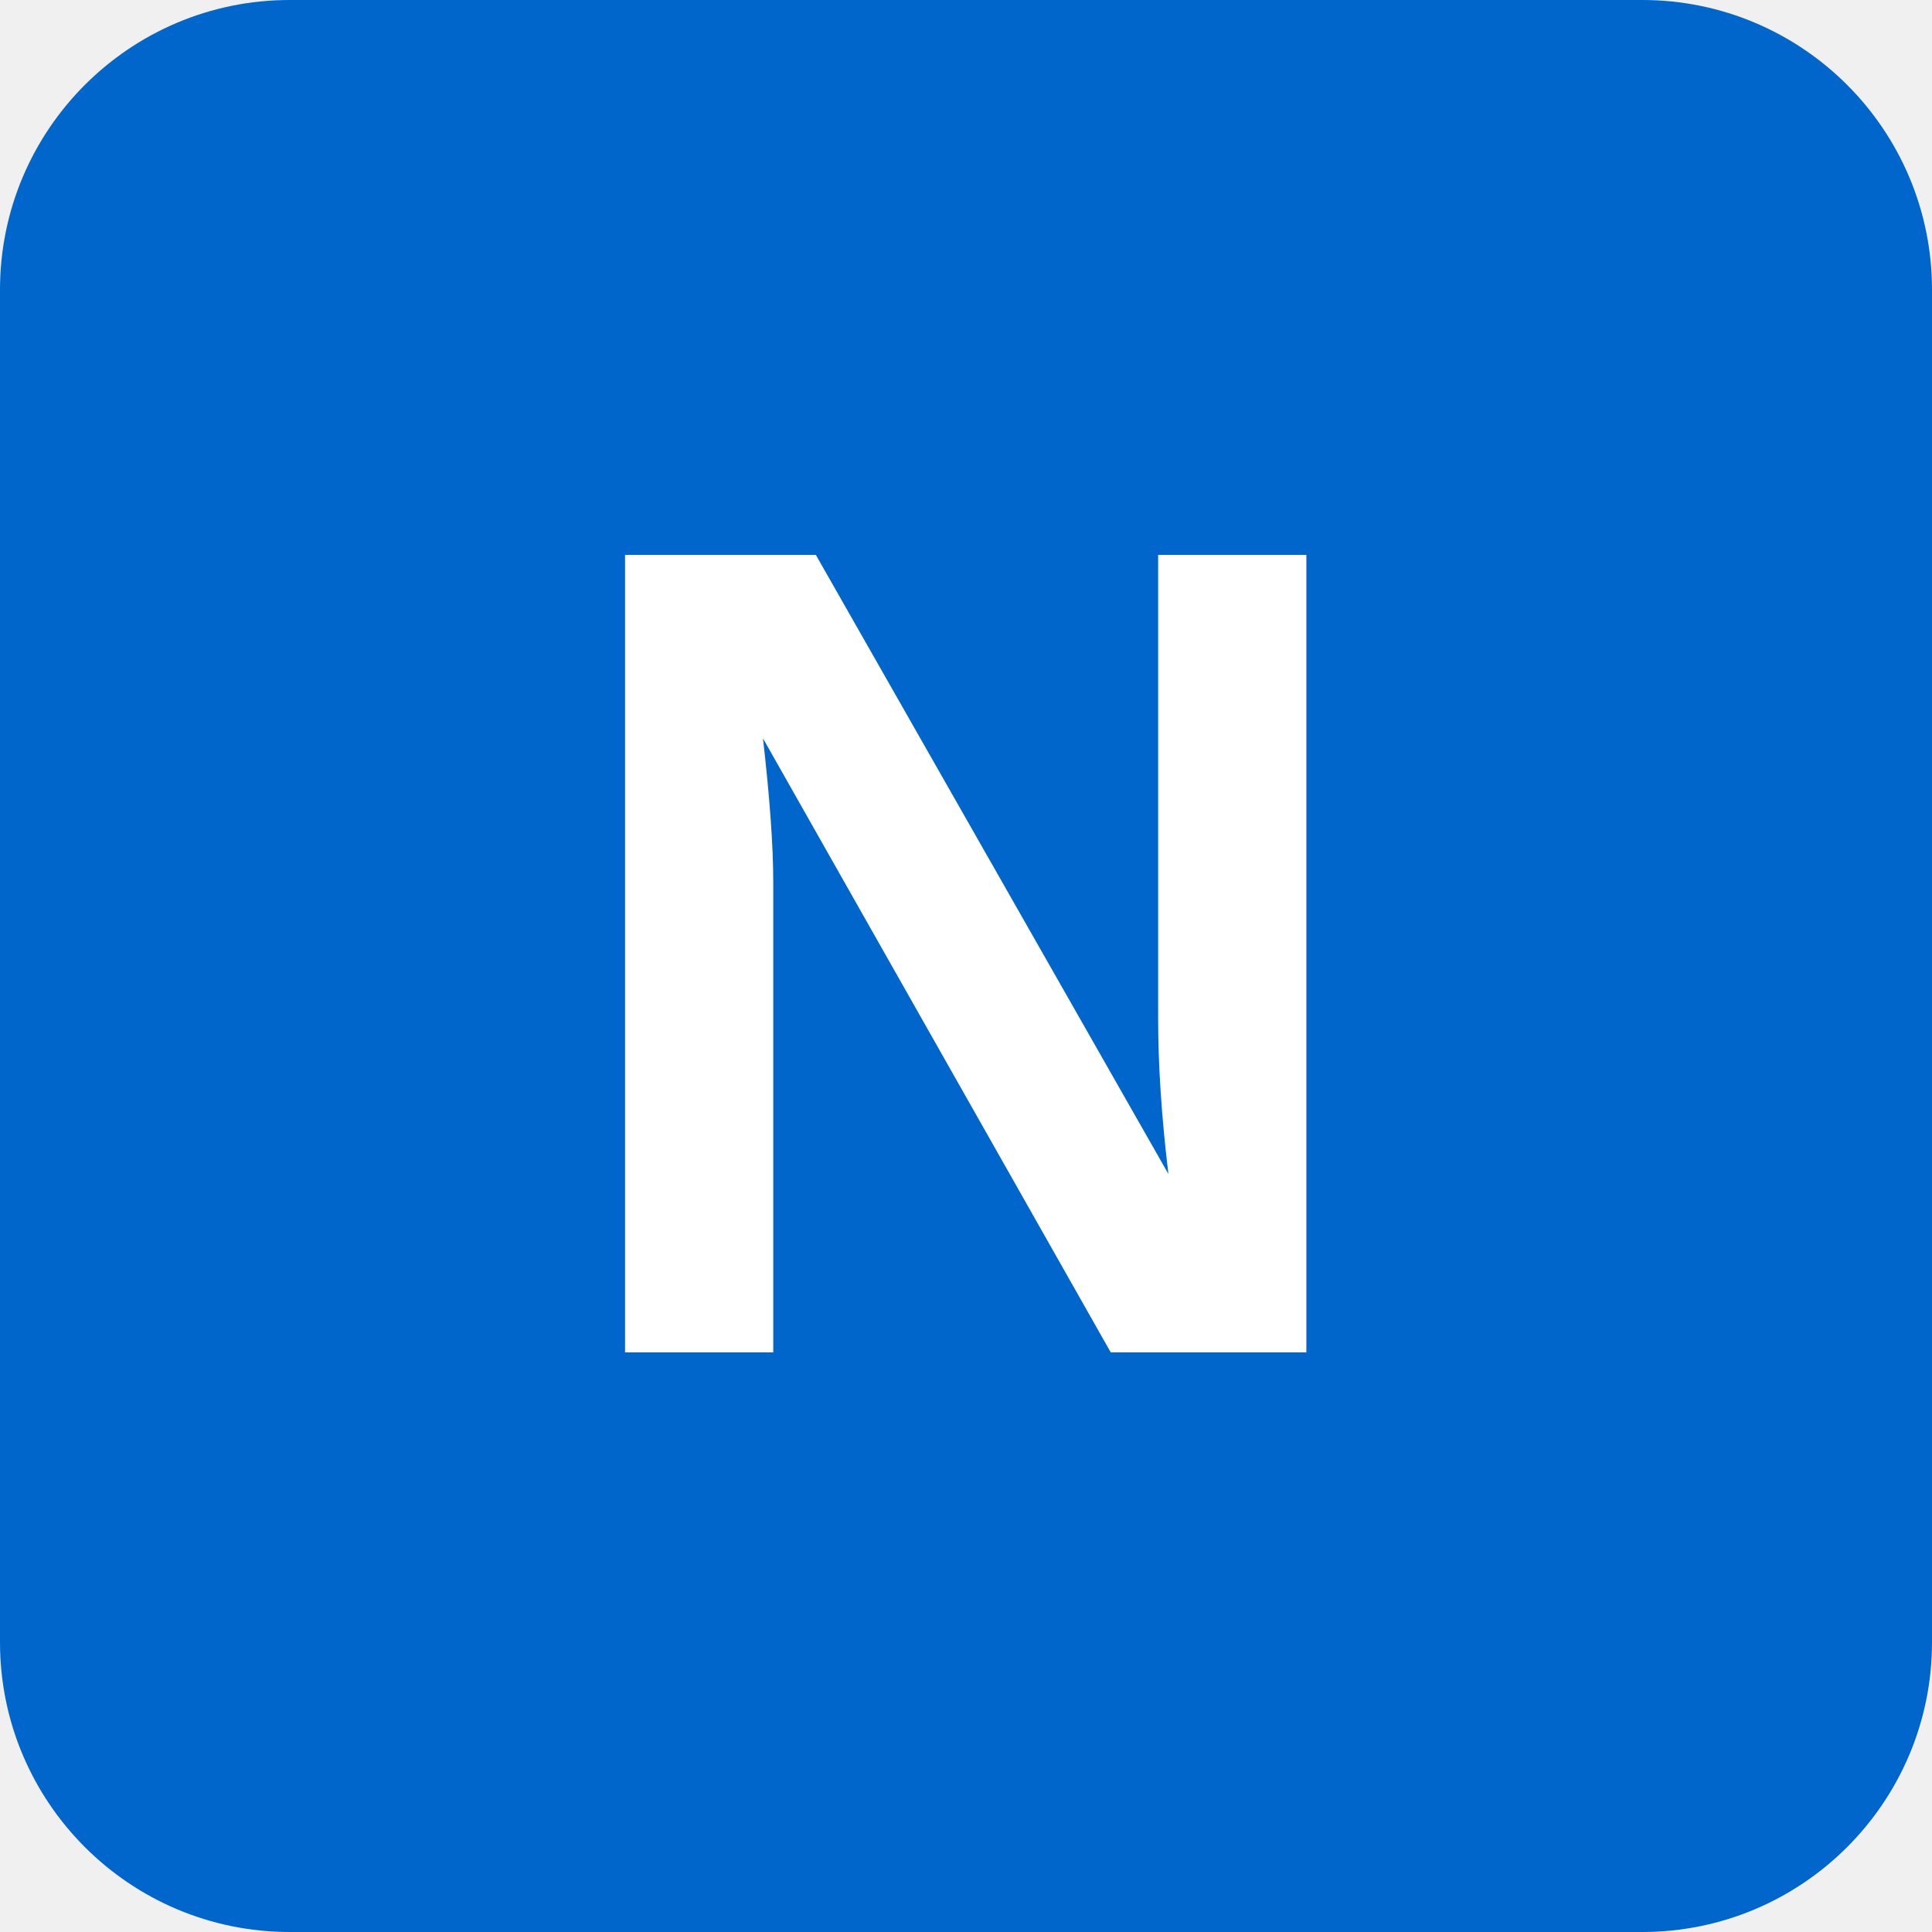
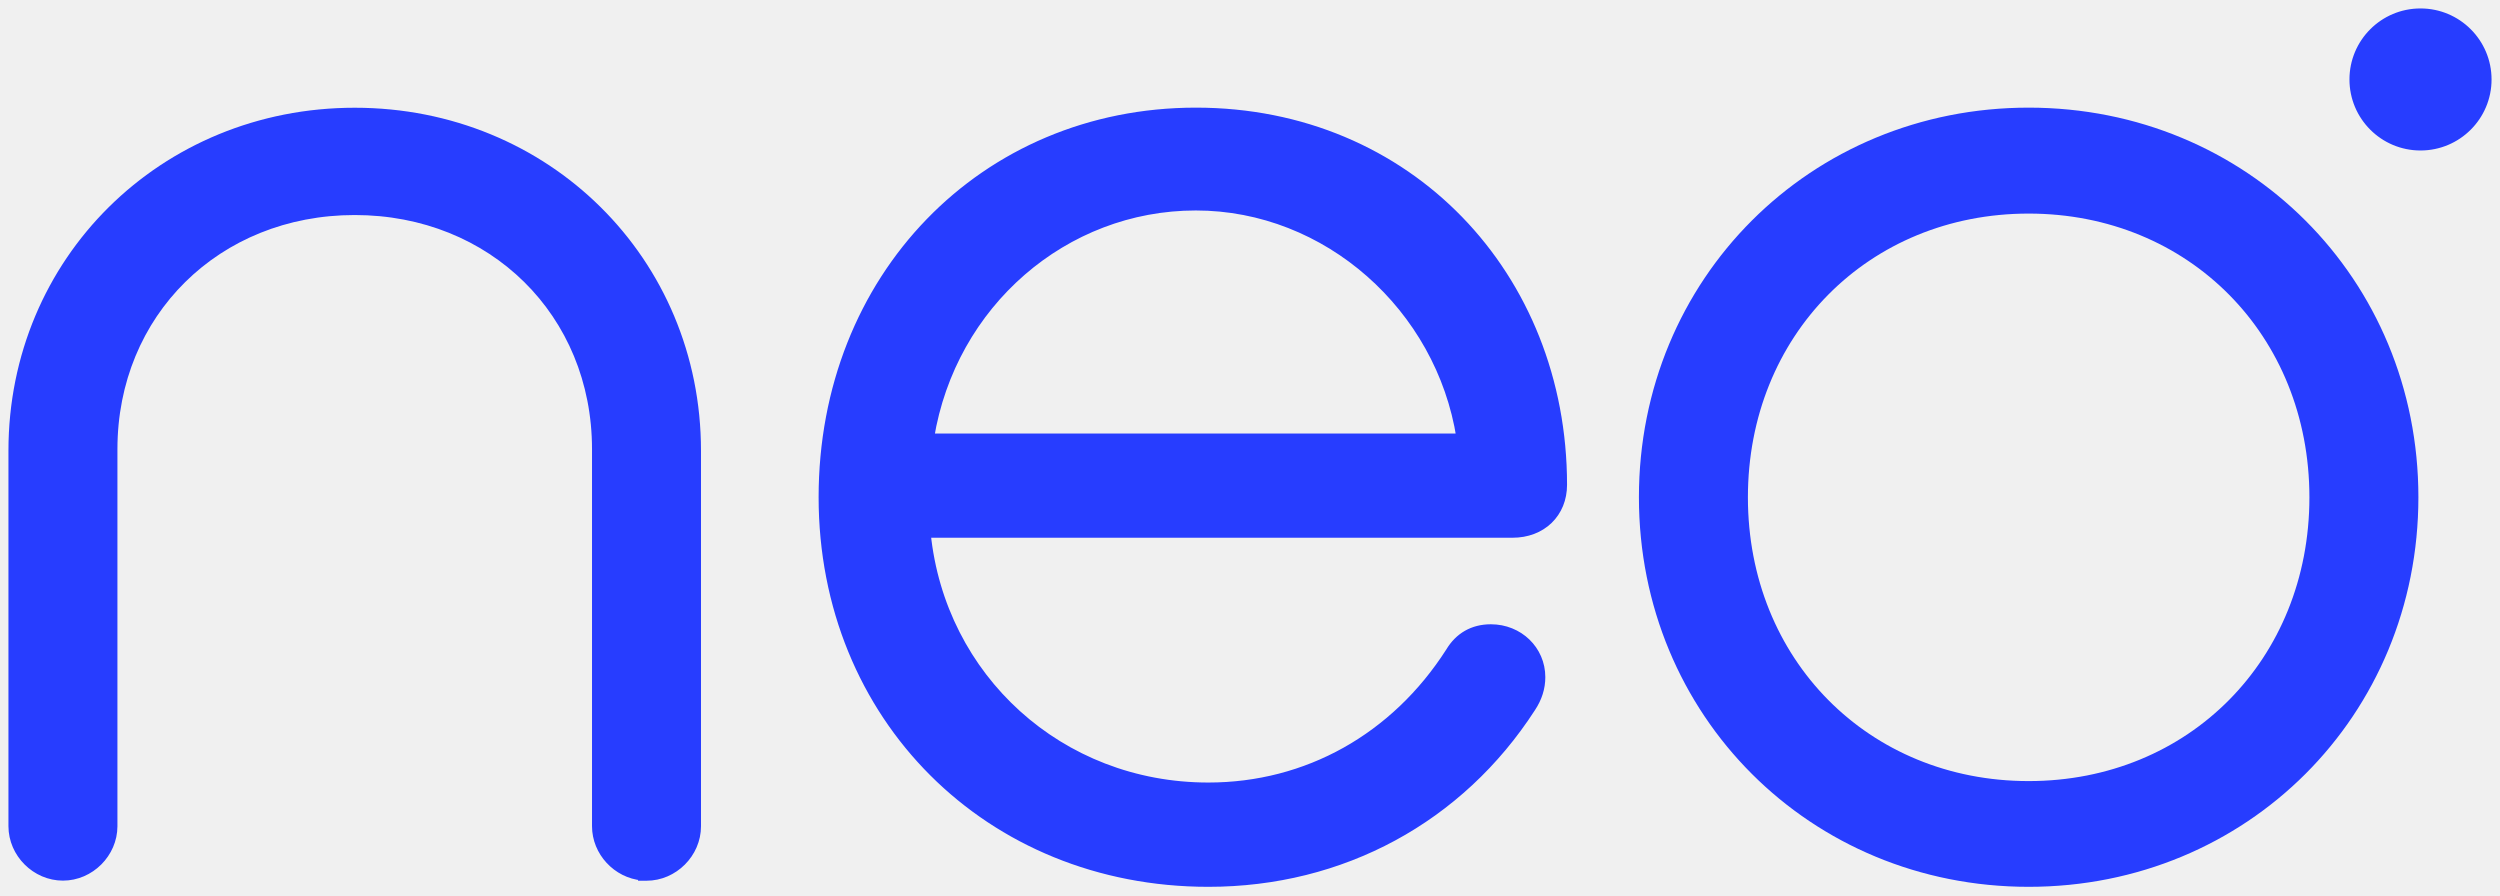
- <svg xmlns="http://www.w3.org/2000/svg" viewBox="0 0 100 100">
-   <rect width="100" height="100" rx="15" fill="#0066CC" />
-   <text x="50" y="70" font-family="Arial, sans-serif" font-size="60" font-weight="bold" fill="white" text-anchor="middle">N</text>
+ <svg xmlns="http://www.w3.org/2000/svg" width="148" height="53" viewBox="0 0 148 53" fill="none">
+   <path d="M37.329 48.908V26.589C37.329 17.542 30.51 10.449 21 10.449C11.489 10.449 4.67 17.549 4.67 26.595V48.914C4.67 49.419 4.231 49.858 3.726 49.858C3.221 49.858 2.781 49.419 2.781 48.914V26.687C2.781 16.63 10.571 8.659 21 8.659C31.428 8.659 39.218 16.63 39.218 26.687V48.914C39.218 49.419 38.778 49.858 38.273 49.858C37.768 49.858 37.329 49.419 37.329 48.914V48.908Z" fill="#273DFF" stroke="#273DFF" stroke-width="0.5" />
+   <path d="M35.297 48.908C35.297 50.438 36.521 51.74 38.023 51.872V51.889H38.273C39.888 51.889 41.249 50.528 41.249 48.914V26.687C41.249 15.439 32.351 6.628 21 6.628C9.648 6.628 0.75 15.439 0.75 26.681V48.908C0.75 50.522 2.112 51.883 3.726 51.883C5.34 51.883 6.702 50.522 6.702 48.908V26.589C6.702 18.543 12.841 12.48 21 12.48C29.159 12.48 35.297 18.543 35.297 26.589V48.908Z" fill="#273DFF" stroke="#273DFF" stroke-width="0.5" />
+   <path d="M53.226 30.06H89.543C89.949 30.06 90.315 29.958 90.582 29.721C90.854 29.479 90.987 29.129 90.987 28.707C90.987 17.559 82.617 8.159 70.799 8.159C58.979 8.159 50.243 17.836 50.243 29.442C50.243 41.054 58.985 50.725 71.534 50.725C79.341 50.725 85.666 46.821 89.384 41.06C89.589 40.752 89.701 40.43 89.701 40.096C89.701 39.29 89.011 38.744 88.257 38.744C88.053 38.744 87.845 38.769 87.644 38.878C87.444 38.985 87.277 39.161 87.125 39.414C83.586 44.946 77.968 48.113 71.534 48.113C61.195 48.113 53.355 40.006 53.226 30.06ZM70.799 10.68C80.302 10.68 87.685 18.494 88.178 27.447H53.332C53.996 18.05 61.291 10.68 70.799 10.68Z" fill="#273DFF" stroke="#273DFF" stroke-width="0.5" />
+   <path d="M48.712 29.436C48.712 42.439 58.527 52.25 71.534 52.25C79.44 52.25 86.416 48.473 90.659 41.905C91.038 41.336 91.233 40.725 91.233 40.09C91.233 38.469 89.918 37.207 88.257 37.207C87.201 37.207 86.368 37.688 85.833 38.581C82.581 43.666 77.368 46.576 71.534 46.576C62.728 46.576 55.712 40.12 54.847 31.584H89.543C90.403 31.584 91.149 31.293 91.681 30.779C92.215 30.263 92.519 29.538 92.519 28.701C92.519 16.33 83.391 6.622 70.799 6.622C58.206 6.622 48.712 16.441 48.712 29.436ZM86.472 25.916H55.048C56.347 17.976 63.009 12.21 70.793 12.21C78.573 12.21 85.264 18.204 86.472 25.916Z" fill="#273DFF" stroke="#273DFF" stroke-width="0.5" />
+   <path d="M98.806 29.436C98.806 41.235 107.827 50.719 120.097 50.719C132.367 50.719 141.387 41.235 141.387 29.436C141.387 17.637 132.367 8.153 120.097 8.153C107.827 8.153 98.806 17.637 98.806 29.436ZM101.695 29.442C101.695 18.923 109.579 10.863 120.097 10.863C130.614 10.863 138.499 18.923 138.499 29.442C138.499 39.962 130.614 48.021 120.097 48.021C109.579 48.021 101.695 39.962 101.695 29.442Z" fill="#273DFF" stroke="#273DFF" stroke-width="0.5" />
+   <path d="M97.274 29.436C97.274 42.225 107.304 52.25 120.097 52.25C132.89 52.25 142.919 42.225 142.919 29.436C142.919 16.647 132.89 6.622 120.097 6.622C107.304 6.622 97.274 16.647 97.274 29.436ZM103.226 29.442C103.226 19.713 110.479 12.394 120.097 12.394C129.714 12.394 136.967 19.713 136.967 29.442C136.967 39.171 129.714 46.49 120.097 46.49C110.479 46.49 103.226 39.171 103.226 29.442Z" fill="#273DFF" stroke="#273DFF" stroke-width="0.5" />
+   <path d="M143.294 8.659C145.478 8.659 147.25 6.889 147.25 4.705C147.25 2.52 145.478 0.75 143.294 0.75C141.109 0.75 139.338 2.52 139.338 4.705C139.338 6.889 141.109 8.659 143.294 8.659Z" fill="#273DFF" stroke="#273DFF" stroke-width="0.5" />
</svg>
